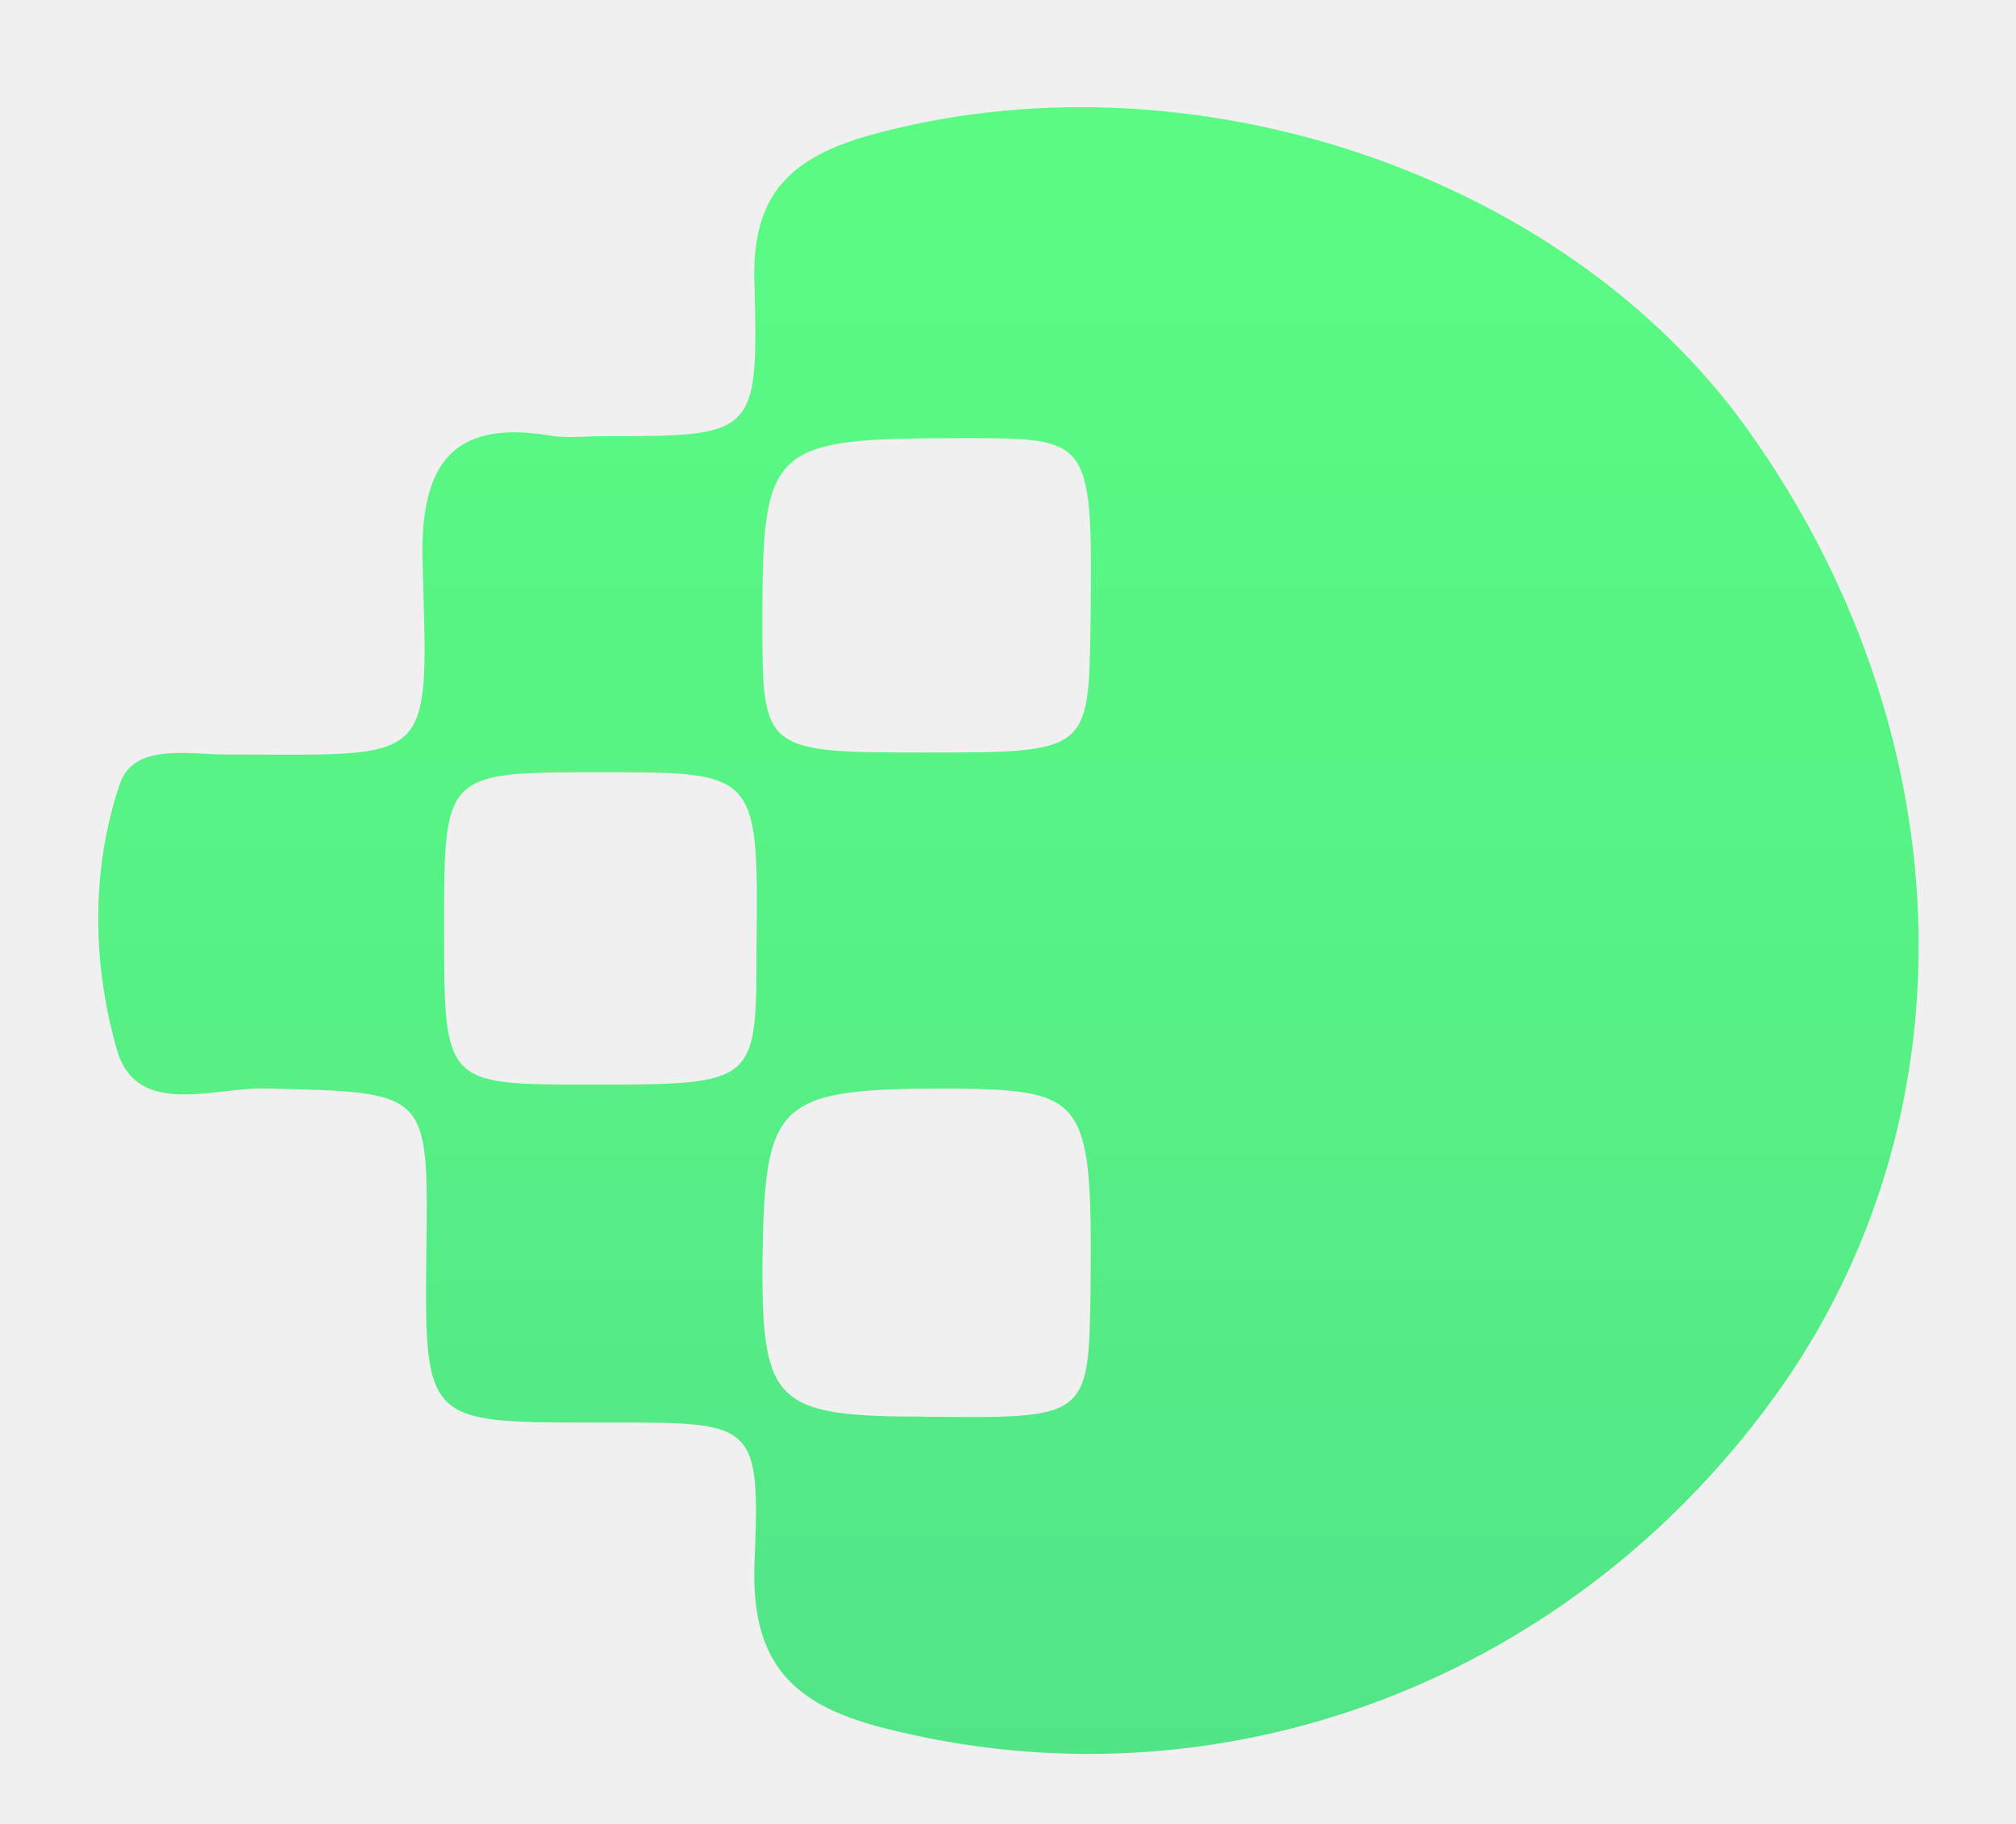
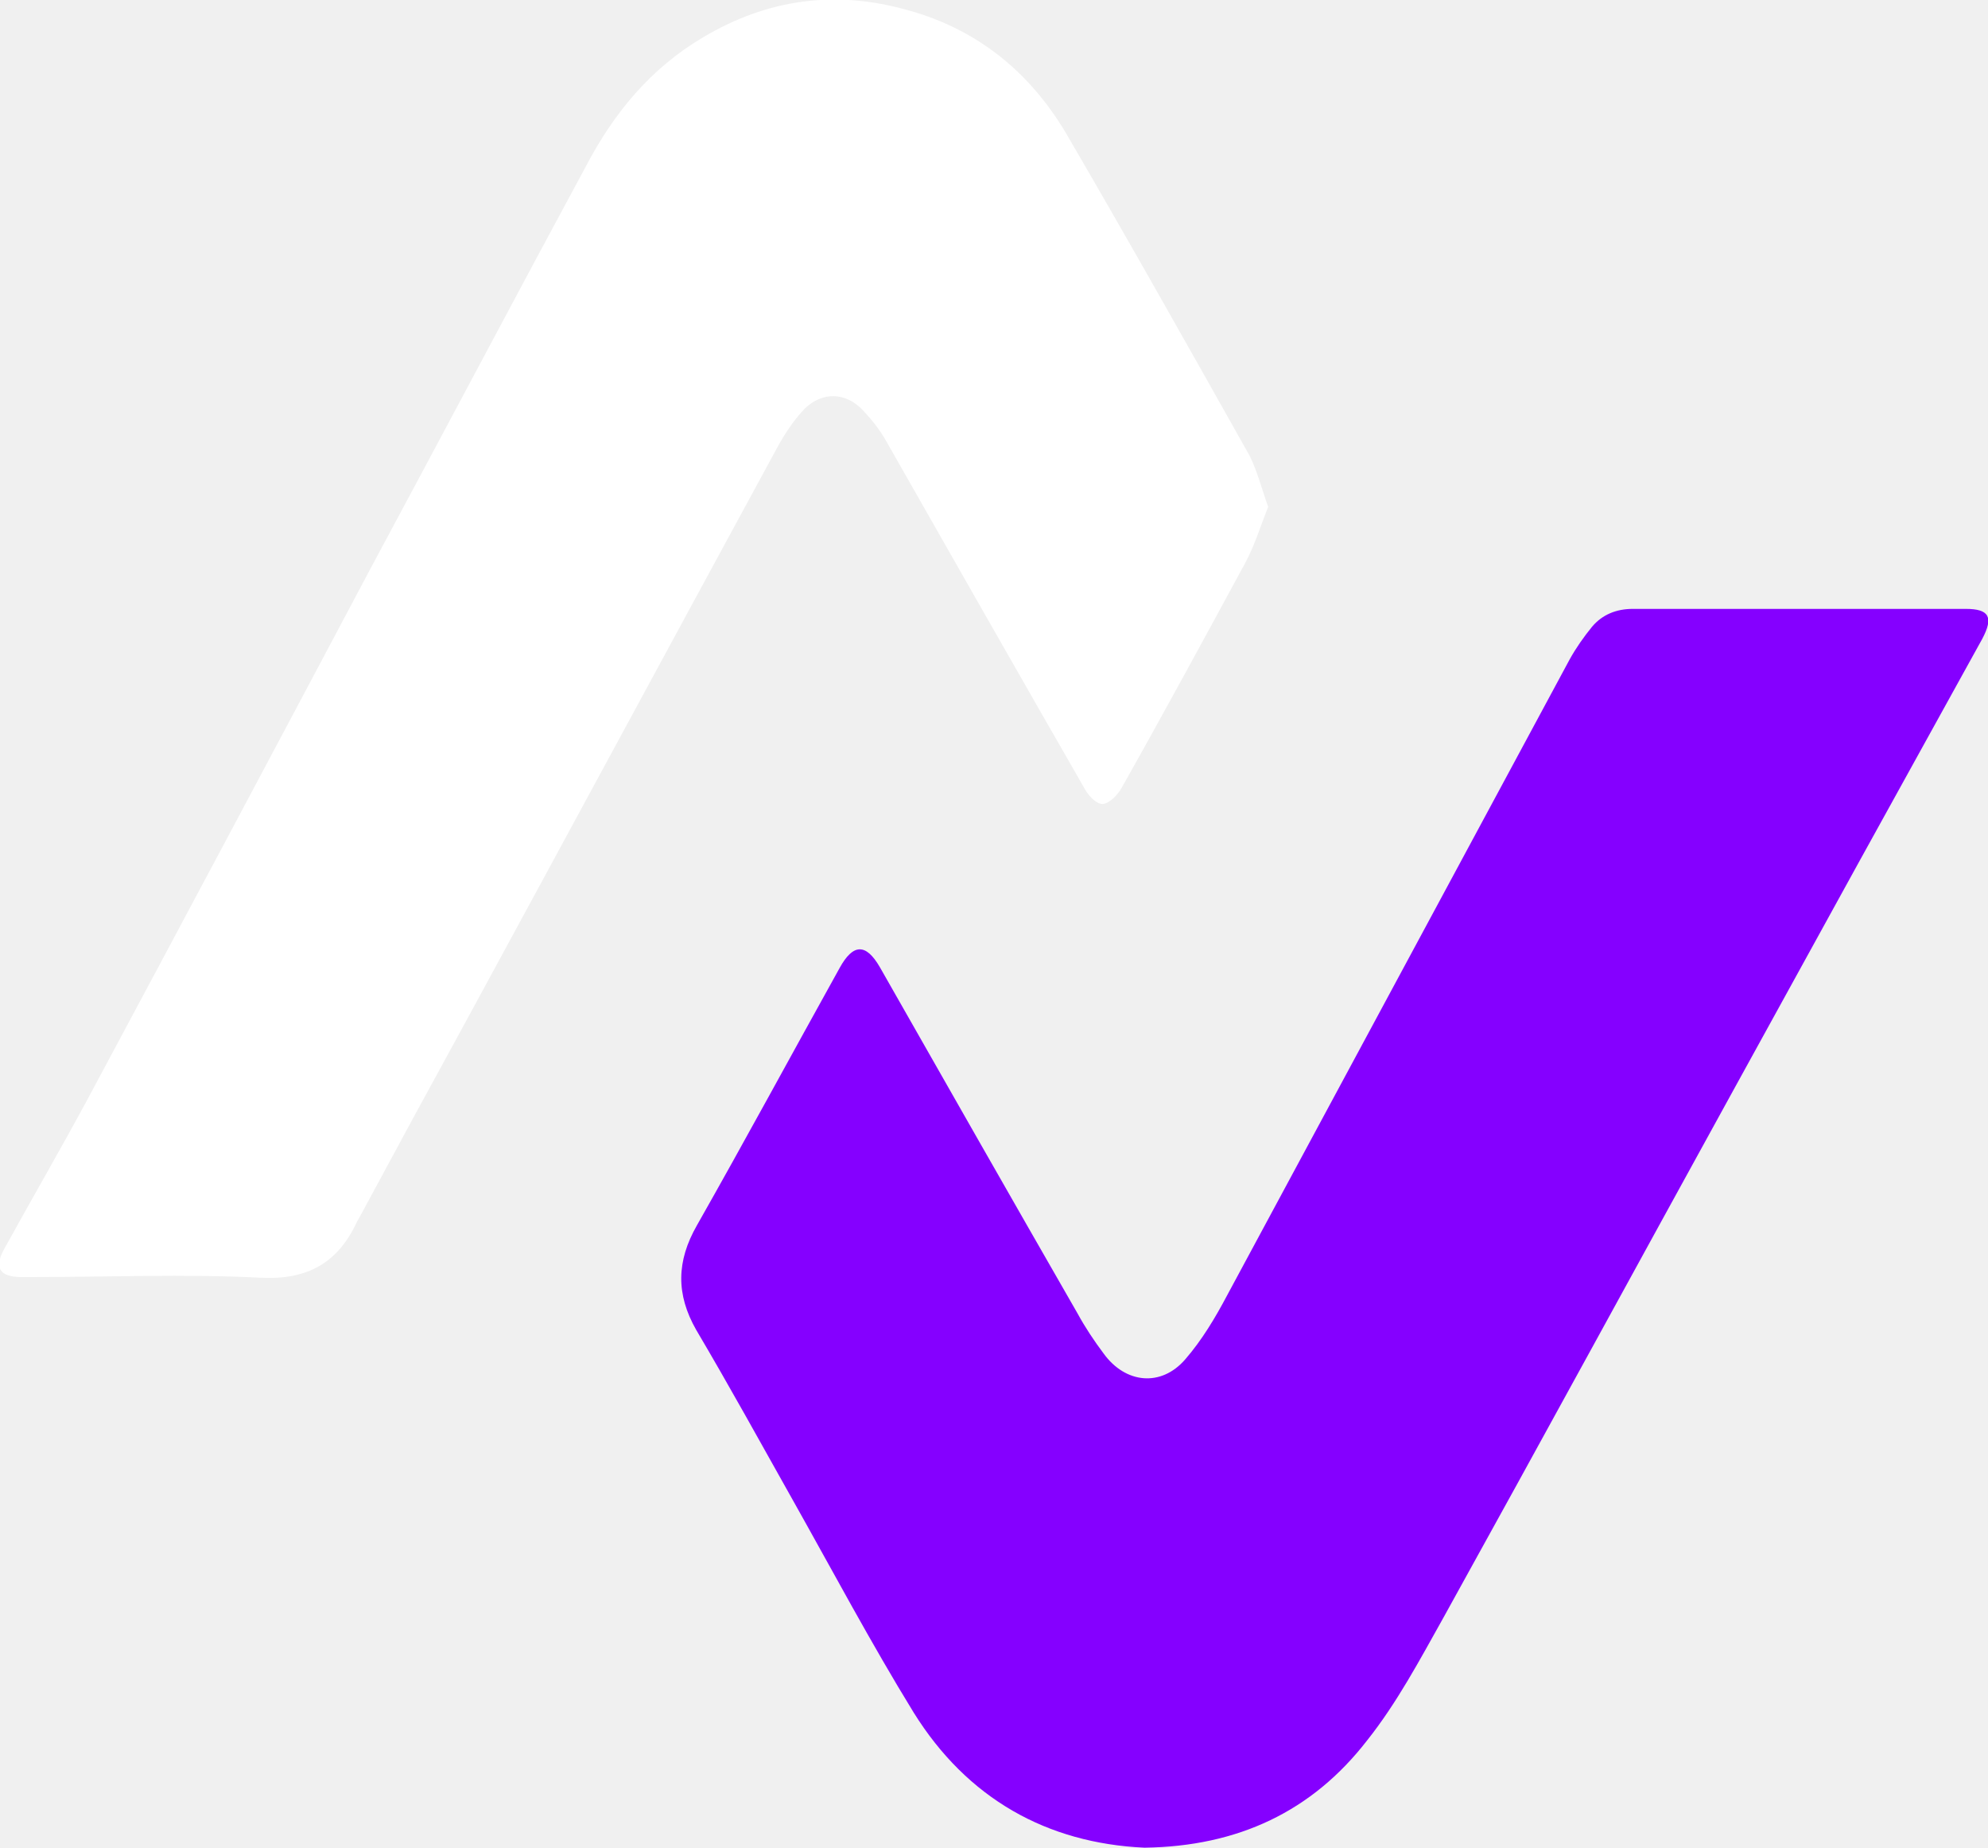
- <svg xmlns="http://www.w3.org/2000/svg" version="1.1" id="Layer_1" x="0px" y="0px" viewBox="0 0 102.6 92.8" style="enable-background:new 0 0 102.6 92.8;" xml:space="preserve">
+ <svg xmlns="http://www.w3.org/2000/svg" version="1.1" id="Layer_1" x="0px" y="0px" viewBox="0 0 311.8 289.8" style="enable-background:new 0 0 311.8 289.8;" xml:space="preserve">
  <style type="text/css">
- 	.st0{fill:url(#SVGID_1_);}
+ 	.st0{fill:#8500FF;}
+ 	.st1{fill:#FFFFFF;}
</style>
-   <linearGradient id="SVGID_1_" gradientUnits="userSpaceOnUse" x1="51.297" y1="14.5" x2="51.297" y2="98.463" gradientTransform="matrix(1 0 0 -1 0 103.8125)">
-     <stop offset="0" style="stop-color:#52E588" />
-     <stop offset="0.42" style="stop-color:#56F085" />
-     <stop offset="1" style="stop-color:#5AFB83" />
-   </linearGradient>
-   <path class="st0" d="M21.7,63.5c0.1-8,0.1-7.9-8.1-8.1C11,55.3,7.1,56.9,6,53.6c-1.3-4.4-1.4-9.3,0.1-13.7c0.7-2.1,3.5-1.5,5.4-1.5  c10.7,0,10.3,0.7,10-9.9c-0.1-5,1.6-7.2,6.7-6.3c0.8,0.1,1.7,0,2.5,0c7.7,0,7.9,0,7.7-7.6c-0.2-4.5,1.6-6.5,5.8-7.7  c16.1-4.5,35.3,1.8,44.7,14.9c10.9,15.2,11.7,34.4,1.9,48.6c-10.6,15.2-28.8,22-46,17.5c-4.6-1.2-6.6-3.4-6.4-8.4  c0.3-7.1,0-7.1-7.2-7.1c-0.3,0-0.7,0-1,0C21.6,72.4,21.6,72.4,21.7,63.5z M47,72.1c8.4,0.1,8.4,0.1,8.5-6.4  c0.1-9.8-0.2-10.2-6.9-10.3c-9.2,0-9.7,0.5-9.8,9.1C38.8,71.4,39.5,72.1,47,72.1z M47,38.3c8.4,0,8.4,0,8.5-6.5  c0.1-9.5,0.1-9.5-6.4-9.5c-9.9,0-10.3,0.3-10.3,9.3C38.8,38.2,38.8,38.3,47,38.3z M30.6,39.3c-8,0-8,0-8,7.9c0,8,0,8,7.4,8  c8.5,0,8.5,0,8.5-6.9C38.6,39.3,38.6,39.3,30.6,39.3z" />
+   <path class="st0" d="M179.5,289.8c-15.3-0.7-27.8-7.7-36.2-21.2c-6.7-10.9-12.7-22.2-19-33.4c-5-8.9-9.9-17.8-15.1-26.6  c-3.2-5.6-3.1-10.8,0.1-16.4c7.6-13.4,14.9-26.9,22.4-40.4c2.1-3.8,4.1-3.9,6.3-0.1c10.3,18.1,20.6,36.2,31,54.3  c1.2,2.2,2.6,4.3,4.1,6.3c3.4,4.7,9,5.3,12.8,0.9c2.6-3,4.7-6.5,6.6-10.1c17.9-33.2,35.8-66.5,53.7-99.7c1-1.8,2.2-3.5,3.5-5.1  c1.6-1.9,3.8-2.8,6.4-2.8c17.4,0,34.8,0,52.2,0c3.7,0,4.4,1.3,2.6,4.7c-12.9,23.3-25.8,46.7-38.6,70c-15.3,27.8-30.5,55.7-45.9,83.5  c-3.7,6.6-7.3,13.4-12,19.3C205.8,284.1,194.2,289.6,179.5,289.8L179.5,289.8z" />
+   <path class="st1" d="M198.9,79.5c-1.2,3-2.1,6-3.6,8.8c-6.4,11.8-12.8,23.6-19.4,35.3c-0.6,1.1-2,2.5-3,2.5c-1,0-2.3-1.4-2.9-2.6  c-10.4-18.1-20.7-36.2-31-54.3c-1-1.8-2.3-3.4-3.7-4.9c-2.7-2.8-6.3-2.9-9.1-0.2c-1.7,1.8-3.1,3.9-4.3,6.1  c-16.2,29.8-32.3,59.6-48.5,89.4c-5.7,10.4-11.4,20.9-17,31.3c-0.1,0.2-0.3,0.5-0.4,0.7c-3,6.5-7.8,9.2-15.2,8.8  c-11.9-0.6-23.8-0.1-35.8-0.1c-0.6,0-1.3,0-1.9,0c-3.2-0.1-4-1.5-2.5-4.3c4.4-8,9-15.9,13.3-23.9c14.8-27.6,29.5-55.2,44.2-82.9  C69.5,68,80.7,46.8,92.1,25.7c4.3-8.1,10-15,18.1-19.8c10.2-6.1,20.9-7.5,32.2-4.3c10.9,3,19.1,9.7,24.8,19.3  c9.8,16.8,19.3,33.7,28.8,50.6C197.2,73.9,197.9,76.7,198.9,79.5L198.9,79.5z" />
</svg>
